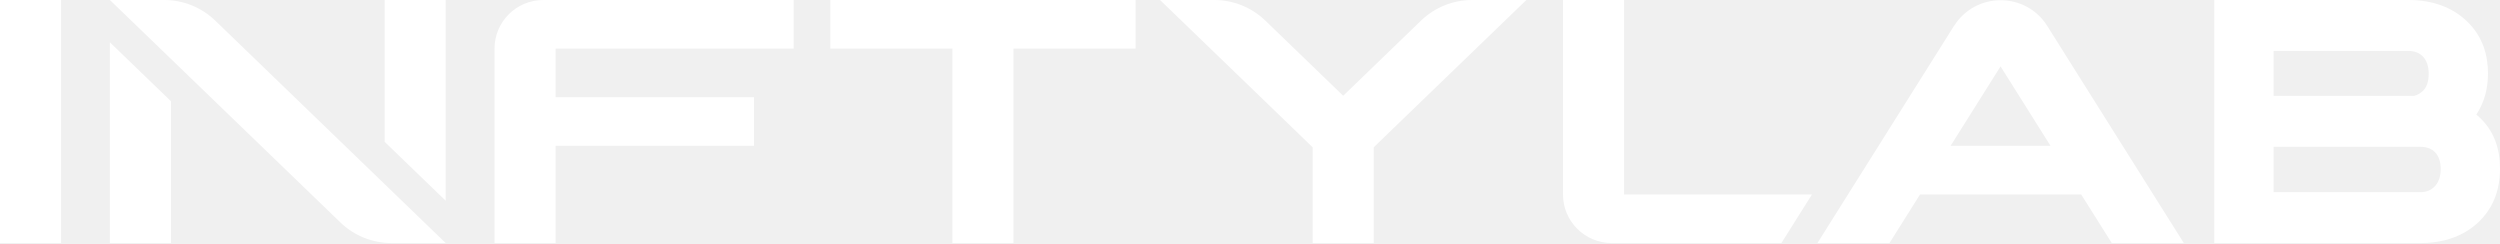
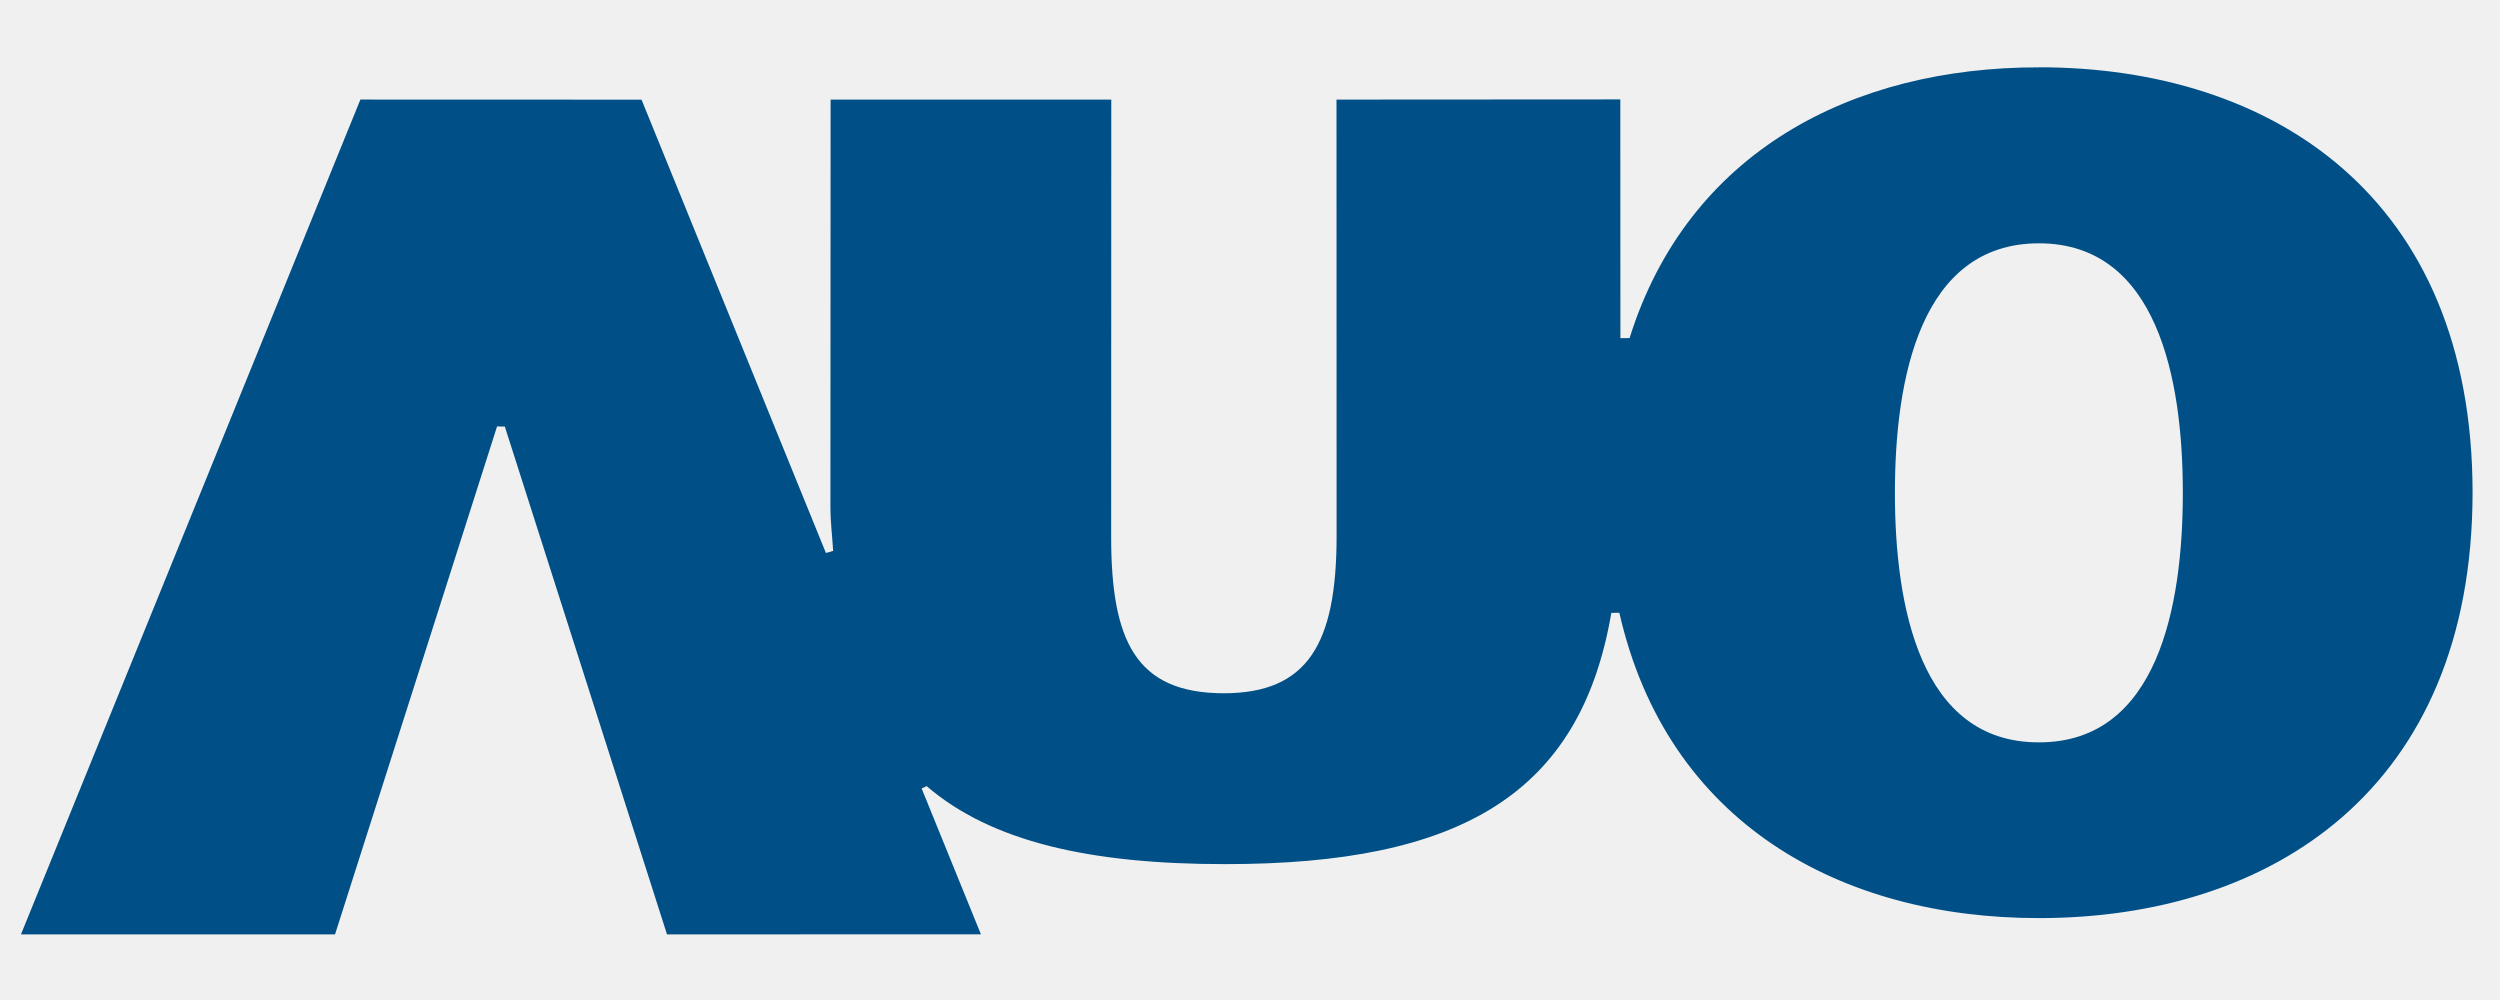
- <svg xmlns="http://www.w3.org/2000/svg" width="72" height="7" viewBox="0 0 72 7" fill="none">
-   <g clip-path="url(#clip0_37665_374)">
-     <path d="M1.758 0H-6.10352e-05V7H1.758V0Z" fill="white" />
-     <path d="M46.772 0H45.014V5.6C45.014 6.373 45.643 7 46.42 7H51.304L52.185 5.6H46.773V0H46.772Z" fill="white" />
-     <path d="M27.43 0H23.913V1.4H27.43V7H29.188V1.4H32.705V0H29.188H27.43Z" fill="white" />
-     <path d="M15.649 0C14.872 0 14.242 0.626 14.242 1.4V7H16.001V4.2H21.715V2.8H16.001V1.4H22.858V0H15.649Z" fill="white" />
-     <path d="M11.078 4.085L12.836 5.781V0H11.078V4.085Z" fill="white" />
-     <path d="M4.728 0H3.165L9.805 6.408C10.199 6.787 10.725 7 11.274 7H12.836L6.197 0.592C5.803 0.213 5.276 0 4.728 0Z" fill="white" />
-     <path d="M40.927 0.592L38.684 2.758L36.44 0.592C36.046 0.213 35.52 0 34.971 0H33.409L37.475 3.924L37.804 4.243V7H39.563V4.243L39.892 3.924L43.959 0H42.396C41.848 0 41.321 0.213 40.927 0.592Z" fill="white" />
-     <path d="M56.275 0.746L52.342 7H54.417L55.297 5.6H59.938L60.819 7H62.894L58.96 0.746C58.34 -0.24 56.898 -0.24 56.278 0.746H56.275ZM56.177 4.2L57.616 1.912L59.055 4.2H56.177Z" fill="white" />
-     <path d="M71.318 3.3C71.569 2.922 71.654 2.508 71.654 2.114C71.654 1.621 71.519 1.062 71.053 0.619C70.637 0.214 70.061 0 69.369 0H63.77V7H69.72C70.707 7 71.378 6.556 71.729 5.958C71.935 5.599 72 5.215 72 4.856C72 4.333 71.859 3.744 71.318 3.3ZM65.479 1.466H69.36C69.716 1.466 69.946 1.7 69.946 2.118C69.946 2.318 69.906 2.482 69.796 2.602C69.716 2.682 69.63 2.737 69.525 2.761H65.479V1.466ZM69.71 5.534H65.479V4.228H69.71C70.071 4.228 70.292 4.452 70.292 4.871C70.292 5.29 70.051 5.534 69.71 5.534Z" fill="white" />
-     <path d="M3.165 7H4.924V2.916L3.165 1.219V7Z" fill="white" />
+ <svg xmlns="http://www.w3.org/2000/svg" width="160" height="64" viewBox="0 0 160 64">
+   <g id="Group_3775" data-name="Group 3775" transform="translate(-200 -52)">
+     <g id="information" transform="translate(201.336 56.307)">
+       <g id="Group_1300" data-name="Group 1300">
+         <g id="Group_1299" data-name="Group 1299">
+           <path id="Path_10" data-name="Path 10" d="M153.241,69.633c-7.6.006-9.208-8.713-9.208-15.967,0-7.276,1.608-15.967,9.219-15.972,7.589.006,9.208,8.707,9.208,15.961,0,7.276-1.608,15.989-9.219,15.978m.011-43.2c-11.973-.022-22.476,5.43-26.2,17.326l-.587.006-.006-15.28-18.164.011.006,27.965c-.006,6.878-1.857,10.025-7.221,10.03-5.657-.006-7.207-3.39-7.207-10.025l.008-27.97H75.917l-.011,26.044c0,1.03.119,1.882.174,2.84l-.462.133L63.817,28.5l-17.993-.006L24.1,81.924h20.1L54.57,49.417h.238l.042.006.216-.006L65.447,81.924l20.091-.006-3.794-9.333.318-.152c4.157,3.568,10.465,4.993,19.091,4.993,15.034.006,22.745-4.459,24.732-16.08l.512-.006c3.061,13.462,14.159,19.545,26.844,19.54,14.918.011,27.746-8.289,27.763-27.226-.008-18.959-12.831-27.226-27.752-27.226" transform="translate(-24.095 -26.429)" fill="#005087" />
+         </g>
+       </g>
+     </g>
+     <rect id="Rectangle_275" data-name="Rectangle 275" width="160" height="64" transform="translate(200 52)" fill="none" />
  </g>
-   <defs>
-     <clipPath id="clip0_37665_374">
-       <rect width="72" height="7" fill="white" />
-     </clipPath>
-   </defs>
</svg>
